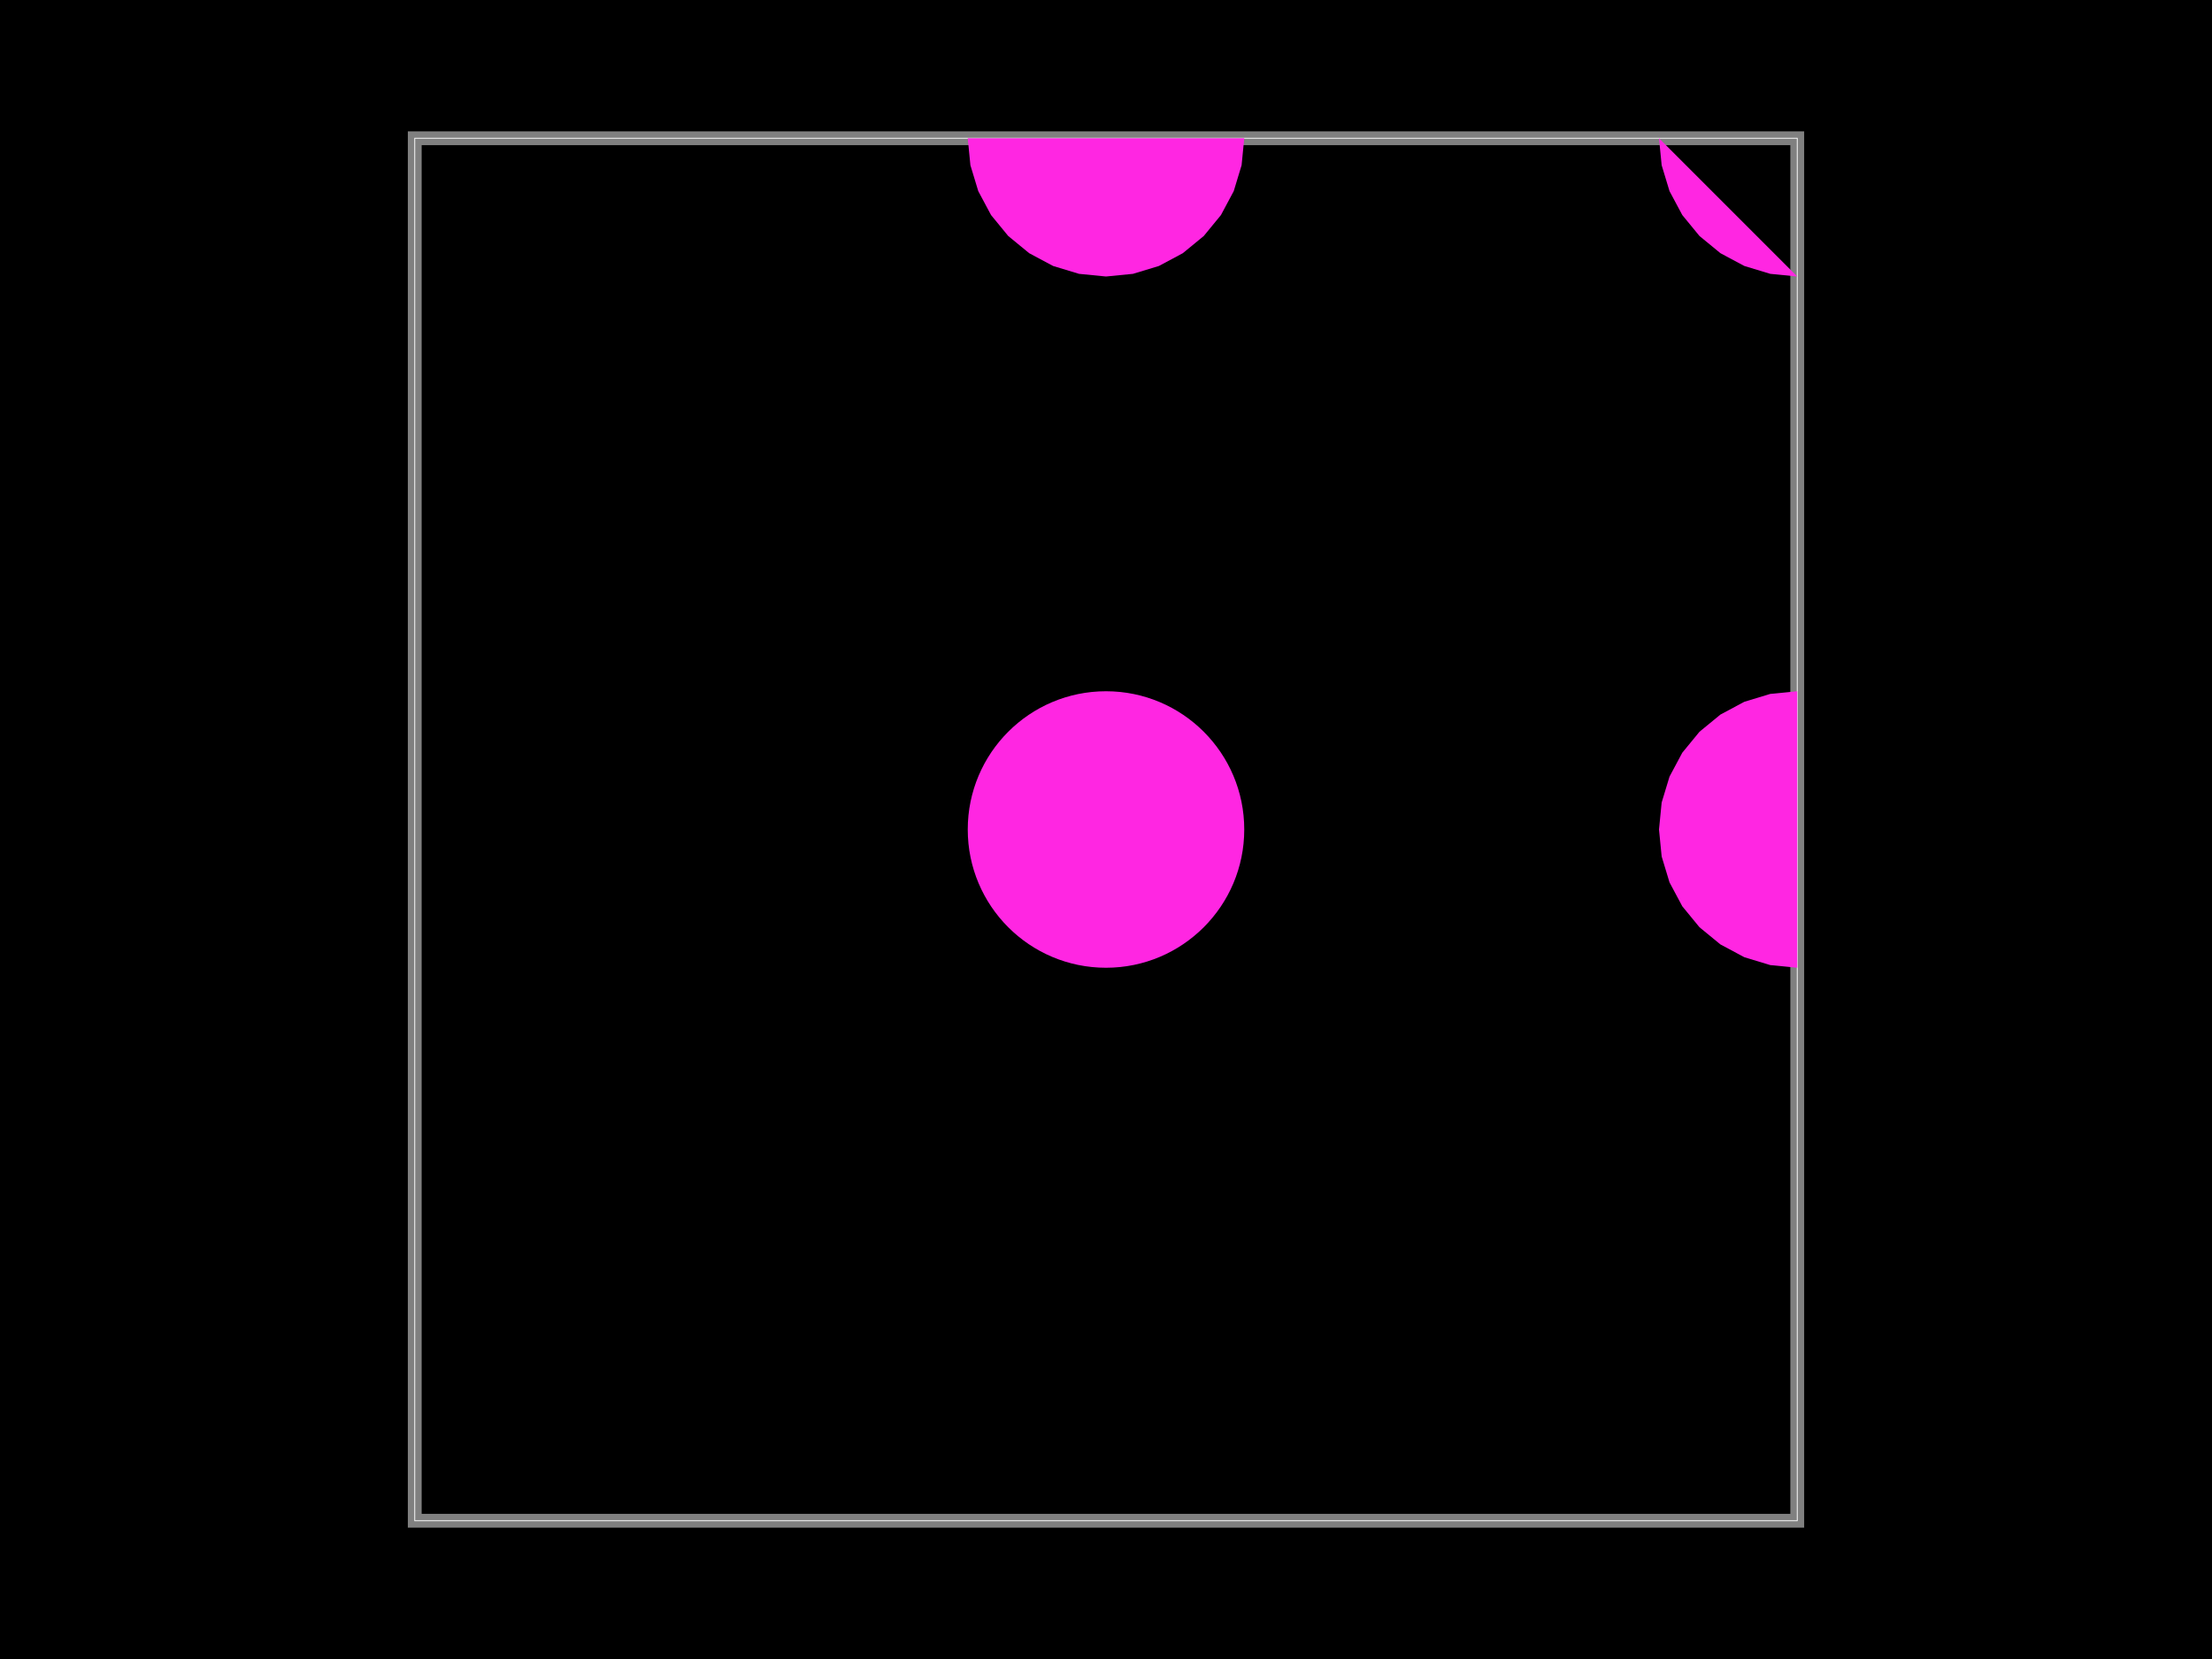
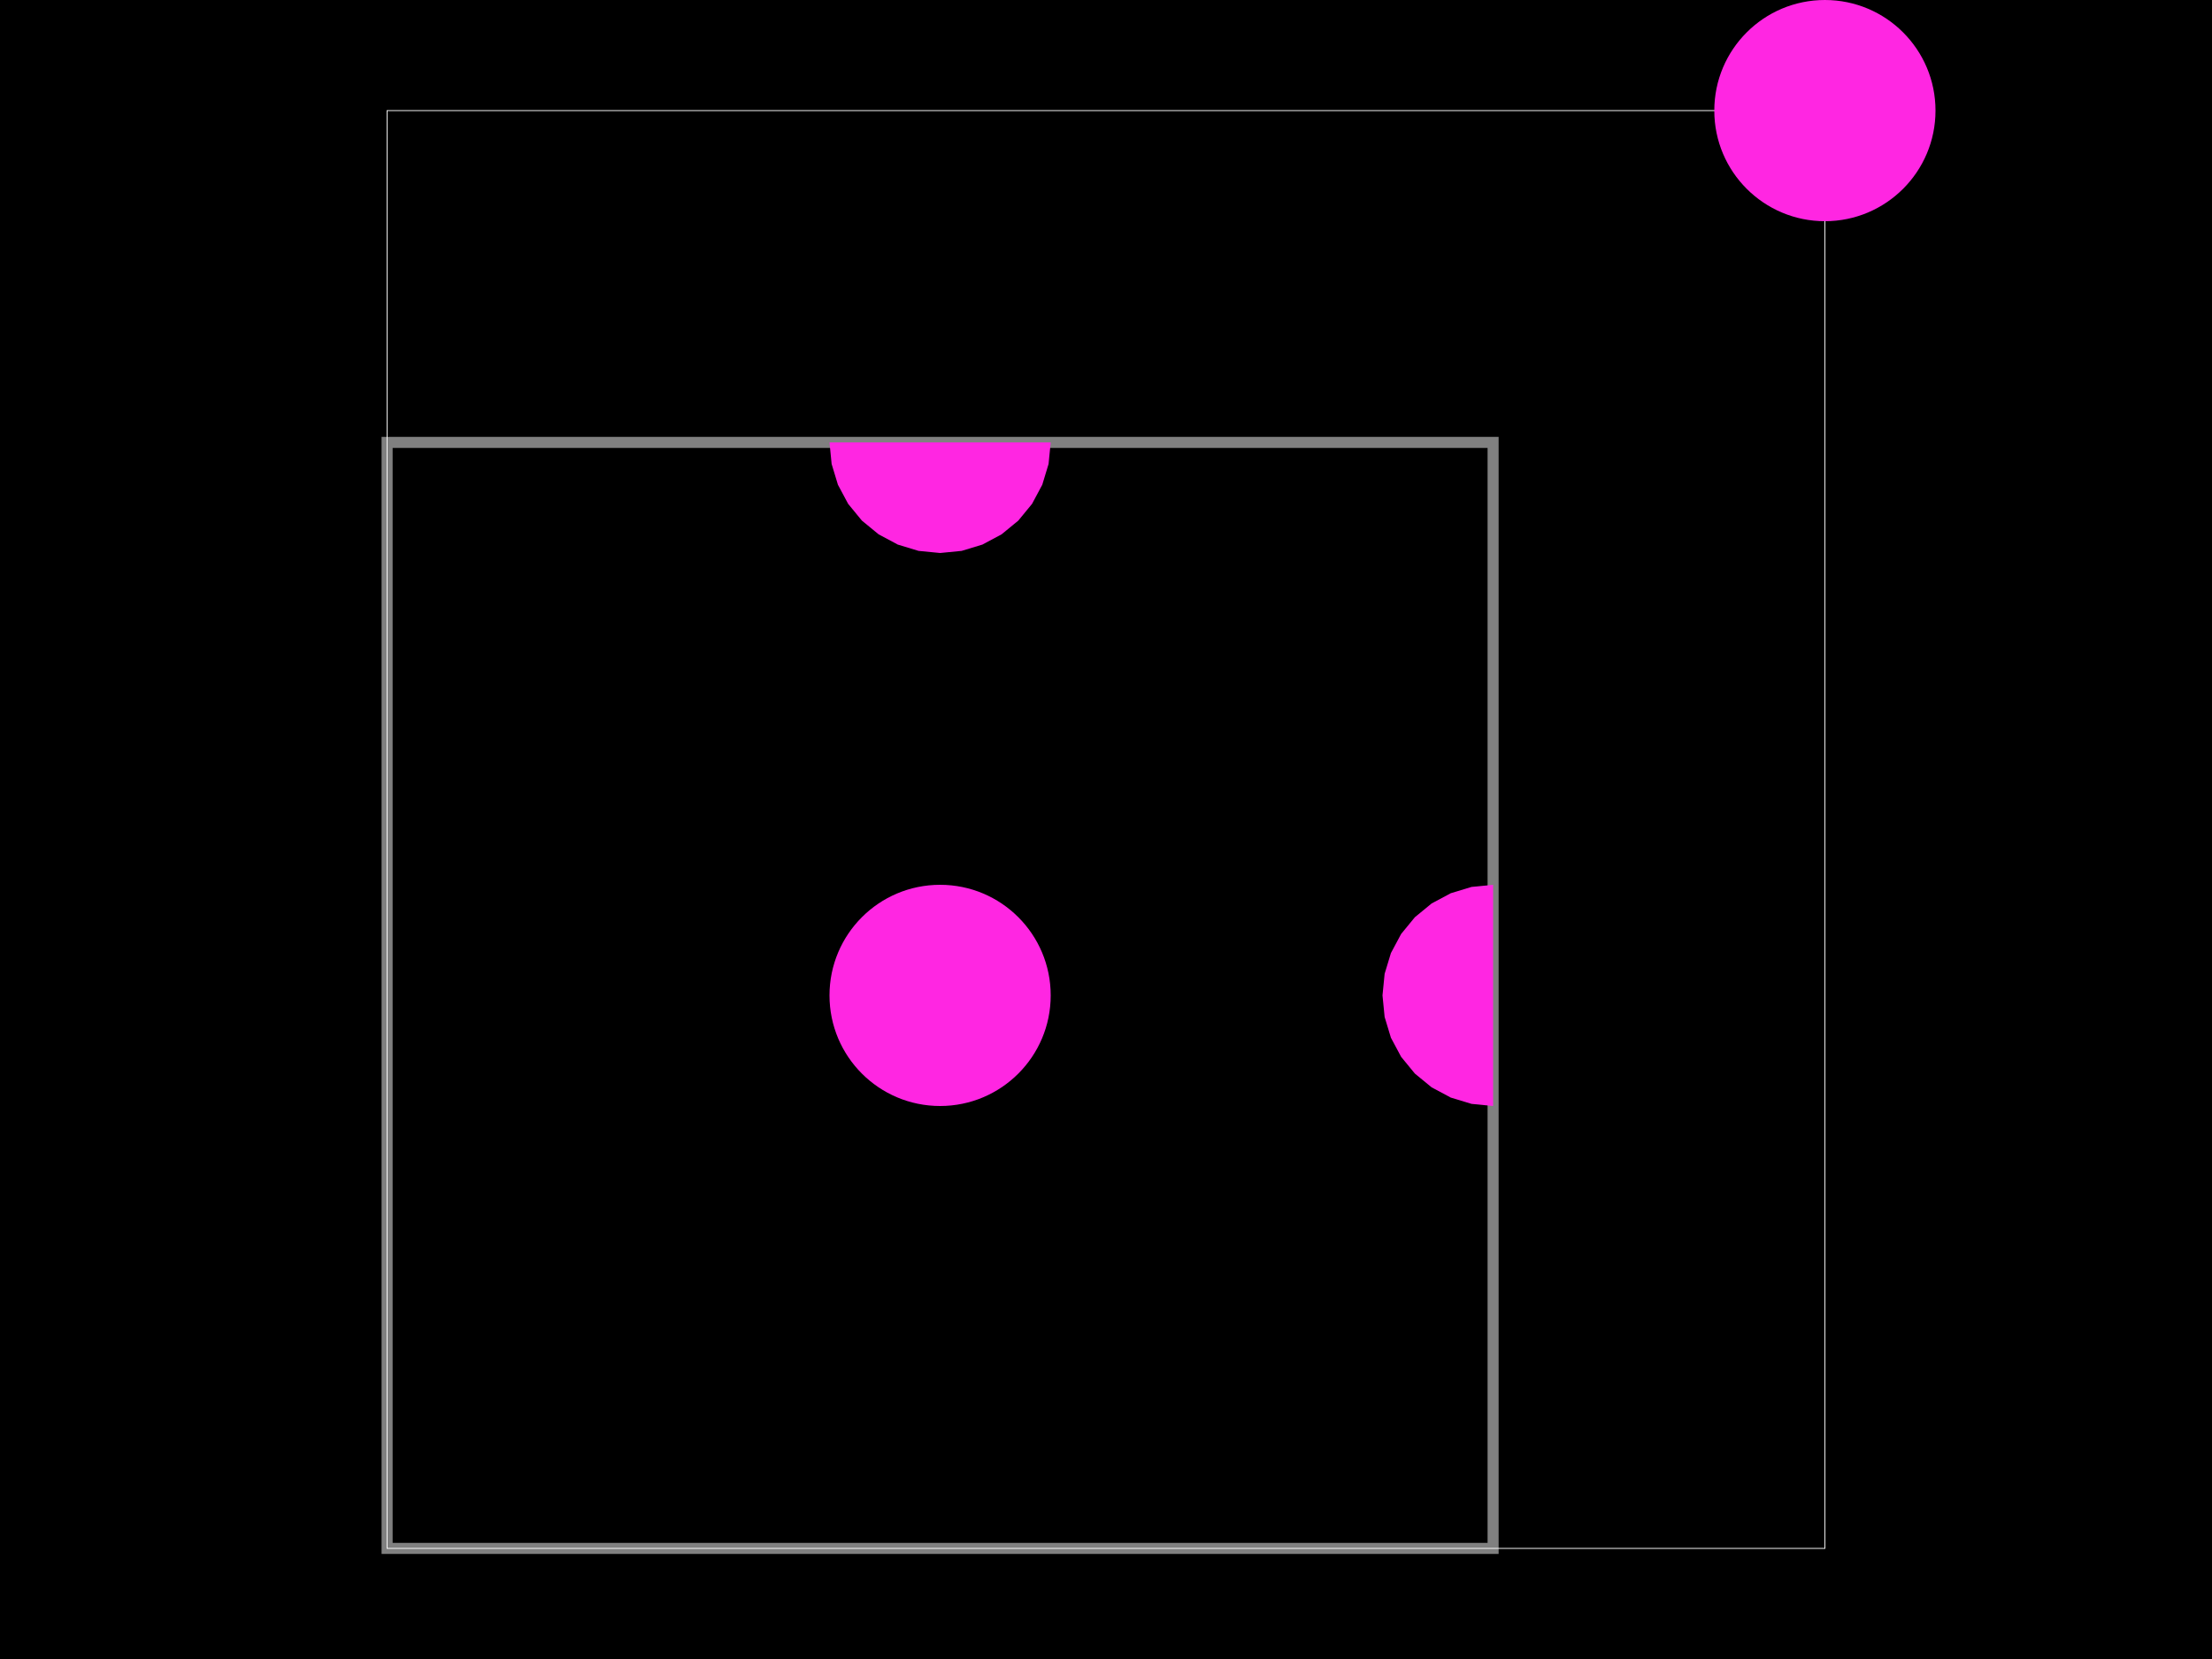
<svg xmlns="http://www.w3.org/2000/svg" width="800" height="600" data-software-used-string="@tscircuit/core@0.0.627">
  <style />
  <rect class="boundary" x="0" y="0" fill="#000" width="800" height="600" />
-   <rect class="pcb-boundary" fill="none" stroke="#fff" stroke-width="0.3" x="150" y="50" width="500" height="500" />
-   <path class="pcb-board" d="M 150 550 L 650 550 L 650 50 L 150 50 Z" fill="none" stroke="rgba(255, 255, 255, 0.5)" stroke-width="5" />
-   <polygon class="pcb-cutout pcb-cutout-polygon" points="600.961,309.755 603.806,319.134 608.427,327.779 614.645,335.355 622.221,341.573 630.866,346.194 640.245,349.039 650,350 650,350 650,250 650,250 640.245,250.961 630.866,253.806 622.221,258.427 614.645,264.645 608.427,272.221 603.806,280.866 600.961,290.245 600,300" fill="#FF26E2" />
-   <polygon class="pcb-cutout pcb-cutout-polygon" points="350.961,59.755 353.806,69.134 358.427,77.779 364.645,85.355 372.221,91.573 380.866,96.194 390.245,99.039 400,100 409.755,99.039 419.134,96.194 427.779,91.573 435.355,85.355 441.573,77.779 446.194,69.134 449.039,59.755 450,50 450,50 350,50 350,50" fill="#FF26E2" />
-   <polygon class="pcb-cutout pcb-cutout-polygon" points="600.961,59.755 603.806,69.134 608.427,77.779 614.645,85.355 622.221,91.573 630.866,96.194 640.245,99.039 650,100 650,100 600,50 600,50" fill="#FF26E2" />
-   <circle class="pcb-hole" cx="400" cy="300" r="50" fill="#FF26E2" />
+   <rect class="pcb-boundary" fill="none" stroke="#fff" stroke-width="0.3" x="140" y="40" width="520" height="520" />
+   <path class="pcb-board" d="M 140 560 L 540 560 L 540 160 L 140 160 Z" fill="none" stroke="rgba(255, 255, 255, 0.5)" stroke-width="4" />
+   <polygon class="pcb-cutout pcb-cutout-polygon" points="500.769,367.804 503.045,375.307 506.741,382.223 511.716,388.284 517.777,393.259 524.693,396.955 532.196,399.231 540,400 540,400 540,320 540,320 532.196,320.769 524.693,323.045 517.777,326.741 511.716,331.716 506.741,337.777 503.045,344.693 500.769,352.196 500,360" fill="#FF26E2" />
+   <polygon class="pcb-cutout pcb-cutout-polygon" points="300.769,167.804 303.045,175.307 306.741,182.223 311.716,188.284 317.777,193.259 324.693,196.955 332.196,199.231 340,200 347.804,199.231 355.307,196.955 362.223,193.259 368.284,188.284 373.259,182.223 376.955,175.307 379.231,167.804 380,160 380,160 300,160 300,160" fill="#FF26E2" />
+   <circle class="pcb-hole" cx="340" cy="360" r="40" fill="#FF26E2" />
+   <circle class="pcb-hole" cx="660" cy="40" r="40" fill="#FF26E2" />
</svg>
